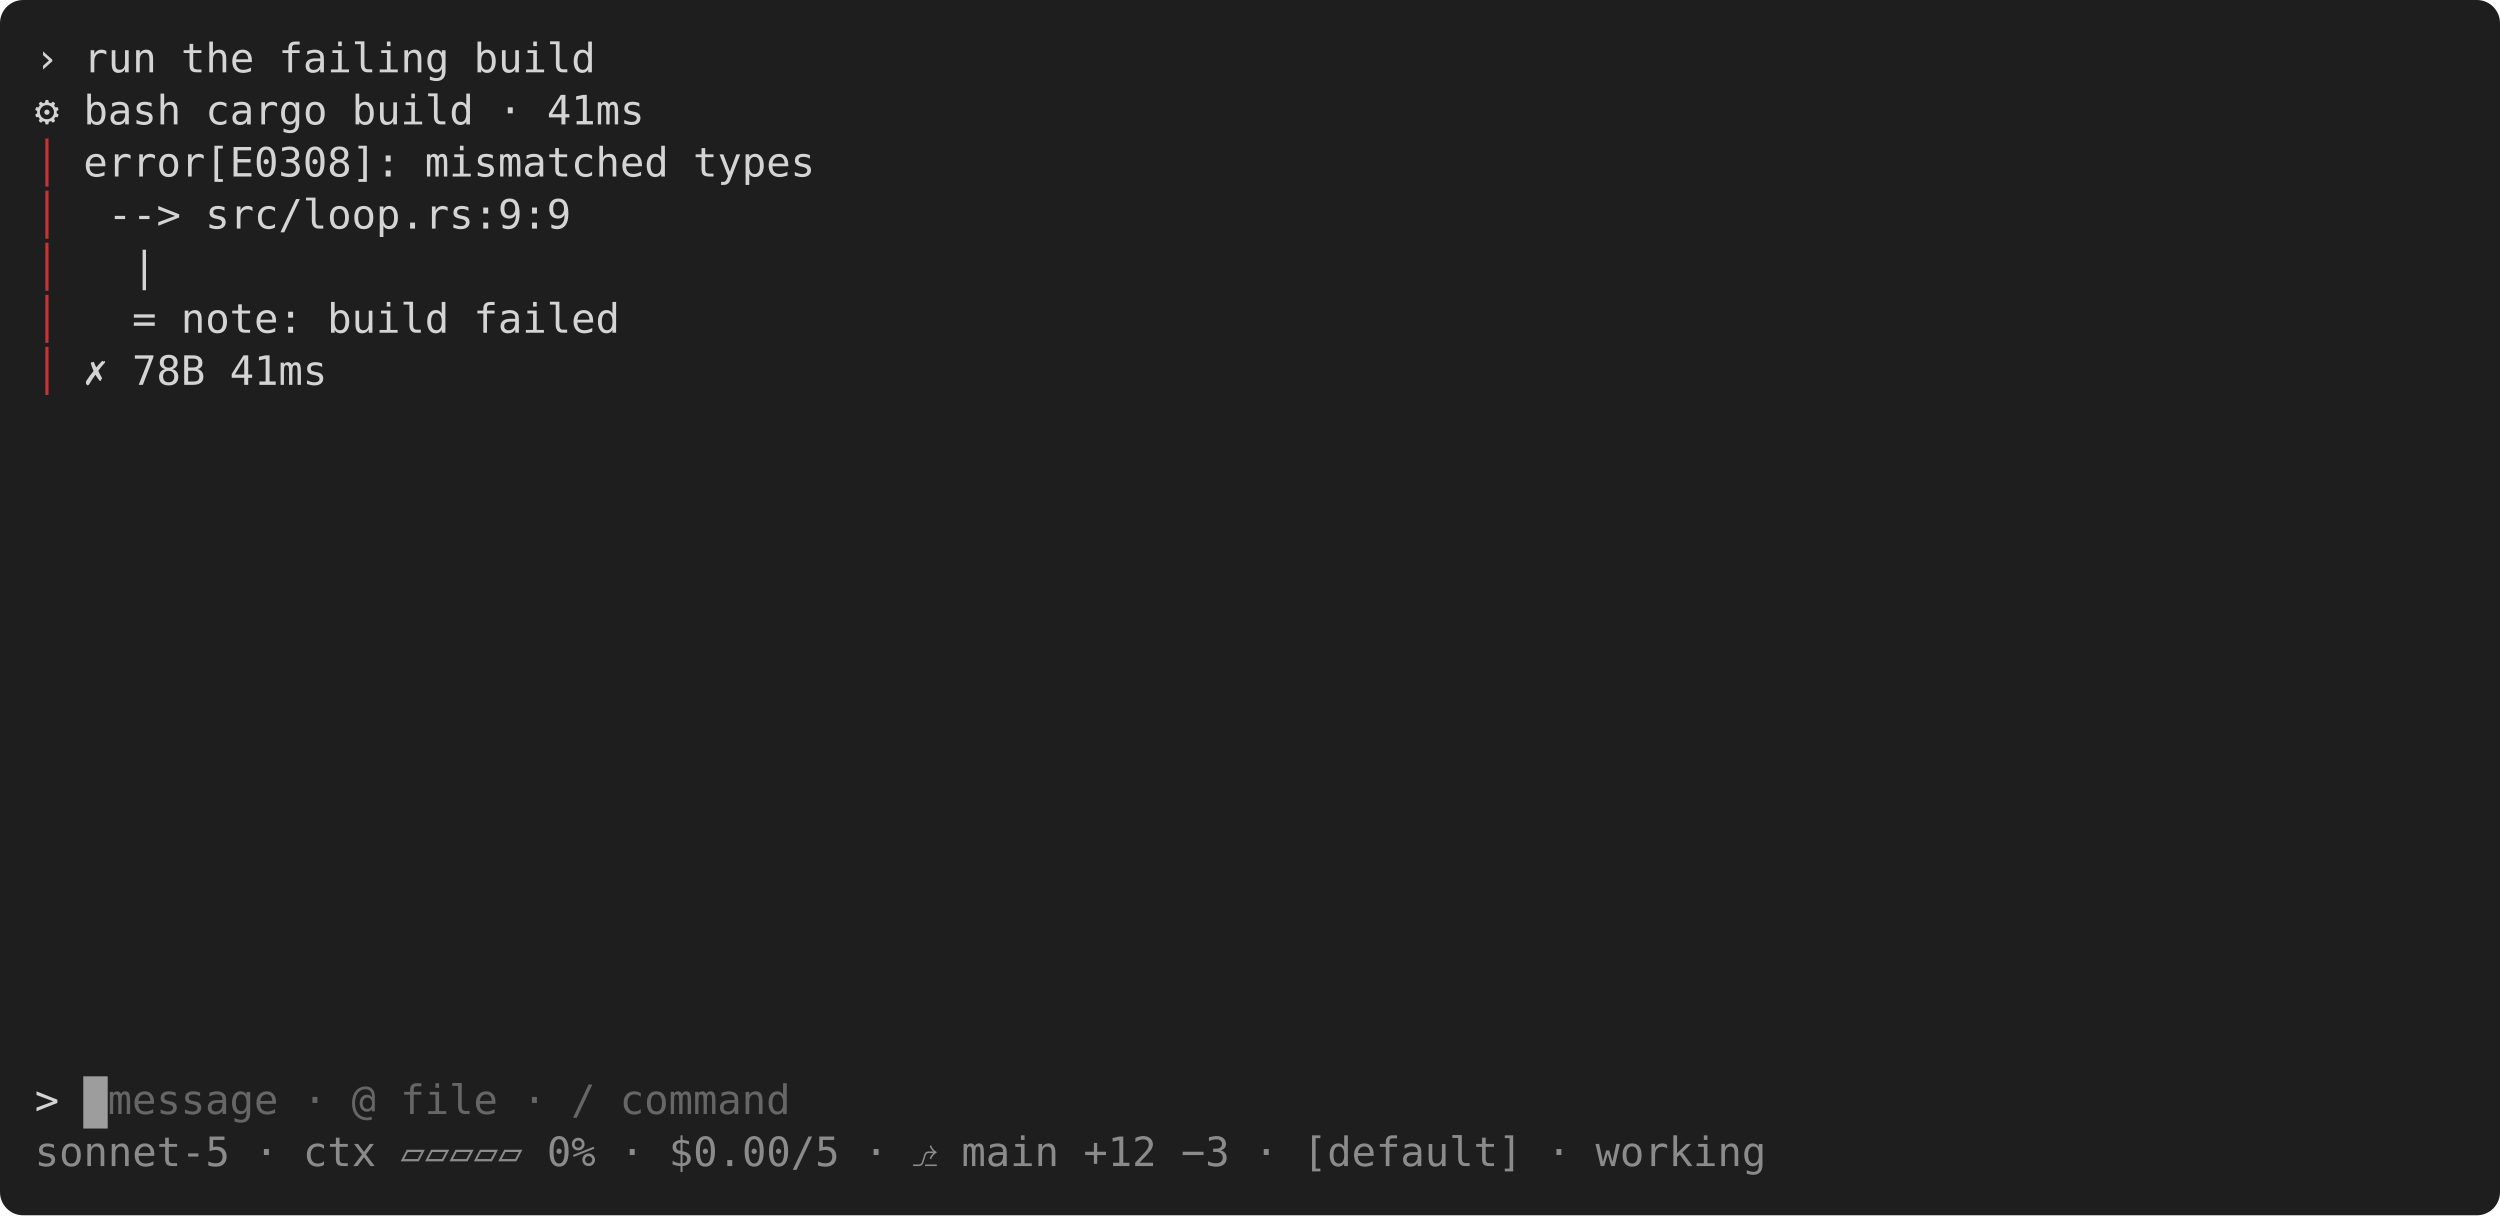
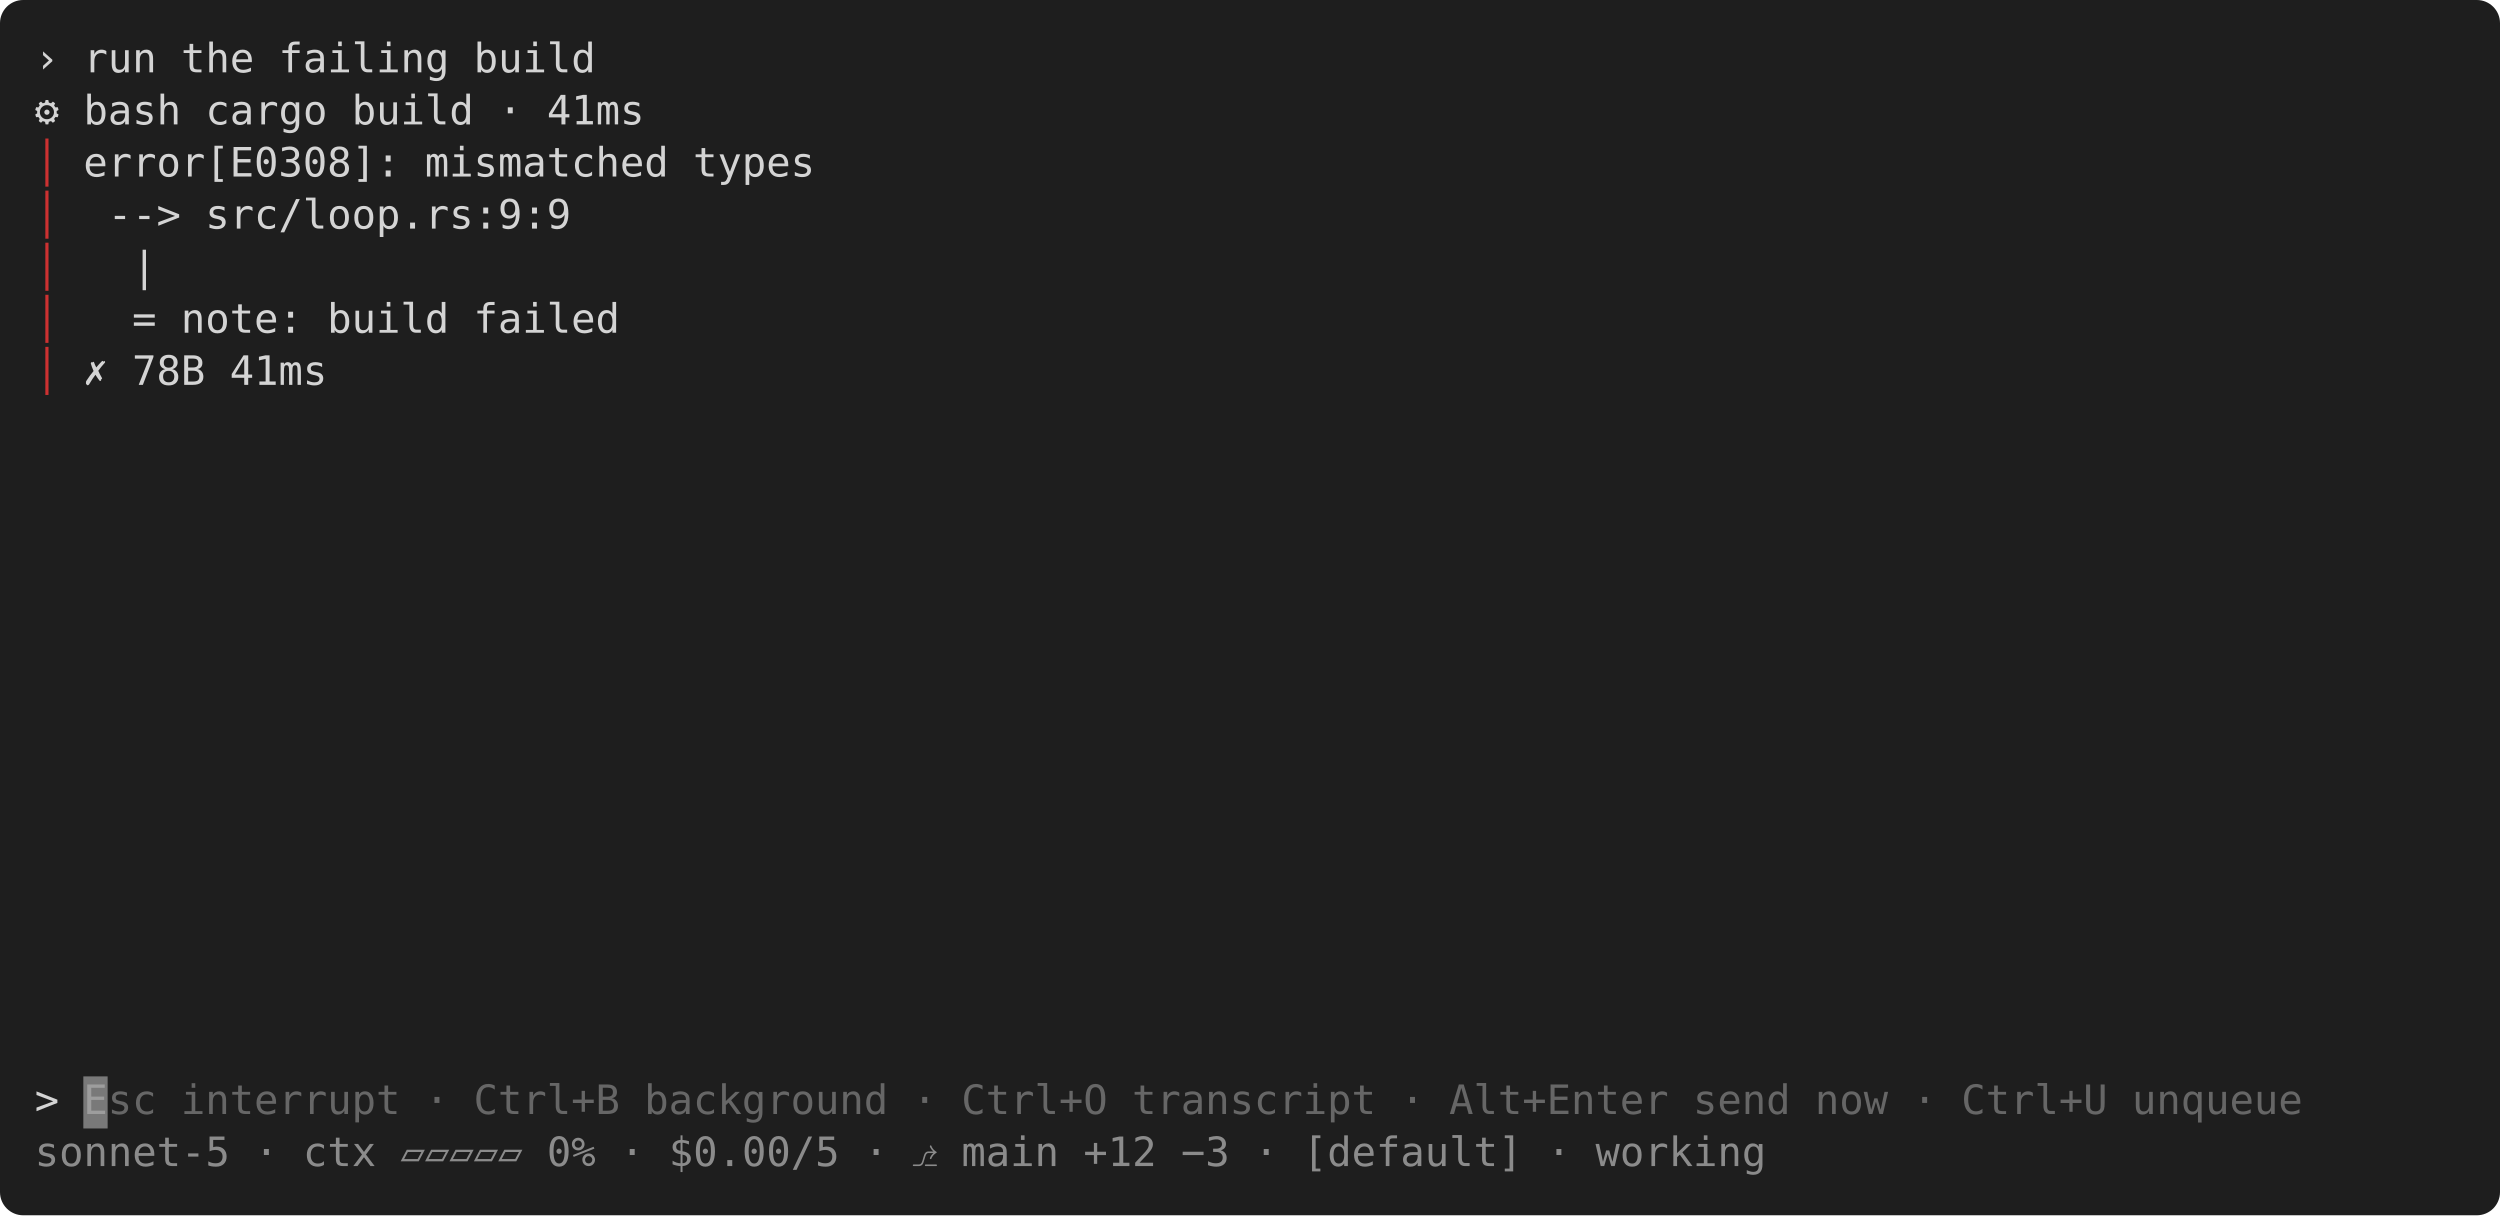
<svg xmlns="http://www.w3.org/2000/svg" width="864" height="420" viewBox="0 0 864 420" font-family="SF Mono, Menlo, DejaVu Sans Mono, Consolas, monospace" font-size="14">
  <rect width="100%" height="100%" rx="8" fill="#1e1e1e" />
  <text x="12.0" y="25.0" textLength="840.0" lengthAdjust="spacingAndGlyphs" xml:space="preserve" fill="#d4d4d4">› run the failing build                                                                             </text>
  <text x="12.0" y="43.0" textLength="840.0" lengthAdjust="spacingAndGlyphs" xml:space="preserve" fill="#d4d4d4">⚙ bash cargo build · 41ms                                                                           </text>
  <text x="12.0" y="61.0" textLength="16.8" lengthAdjust="spacingAndGlyphs" xml:space="preserve" fill="#cd3131">│ </text>
  <text x="28.8" y="61.0" textLength="823.2" lengthAdjust="spacingAndGlyphs" xml:space="preserve" fill="#d4d4d4">error[E0308]: mismatched types                                                                    </text>
  <text x="12.0" y="79.0" textLength="16.8" lengthAdjust="spacingAndGlyphs" xml:space="preserve" fill="#cd3131">│ </text>
  <text x="28.8" y="79.0" textLength="823.2" lengthAdjust="spacingAndGlyphs" xml:space="preserve" fill="#d4d4d4"> --&gt; src/loop.rs:9:9                                                                              </text>
  <text x="12.0" y="97.0" textLength="16.8" lengthAdjust="spacingAndGlyphs" xml:space="preserve" fill="#cd3131">│ </text>
  <text x="28.8" y="97.0" textLength="823.2" lengthAdjust="spacingAndGlyphs" xml:space="preserve" fill="#d4d4d4">  |                                                                                               </text>
  <text x="12.0" y="115.0" textLength="16.8" lengthAdjust="spacingAndGlyphs" xml:space="preserve" fill="#cd3131">│ </text>
  <text x="28.8" y="115.0" textLength="823.2" lengthAdjust="spacingAndGlyphs" xml:space="preserve" fill="#d4d4d4">  = note: build failed                                                                            </text>
  <text x="12.0" y="133.0" textLength="16.8" lengthAdjust="spacingAndGlyphs" xml:space="preserve" fill="#cd3131">│ </text>
  <text x="28.8" y="133.0" textLength="823.2" lengthAdjust="spacingAndGlyphs" xml:space="preserve" fill="#d4d4d4">✗ 78B 41ms                                                                                        </text>
  <text x="12.0" y="385.0" textLength="16.8" lengthAdjust="spacingAndGlyphs" xml:space="preserve" fill="#d4d4d4">&gt; </text>
-   <rect x="28.8" y="372.0" width="8.4" height="18" fill="#666666" />
-   <text x="37.2" y="385.0" textLength="235.2" lengthAdjust="spacingAndGlyphs" xml:space="preserve" fill="#666666">message · @ file · / command</text>
+   <text x="28.8" y="385.0" textLength="823.2" lengthAdjust="spacingAndGlyphs" xml:space="preserve" fill="#666666">Esc interrupt · Ctrl+B background · Ctrl+O transcript · Alt+Enter send now · Ctrl+U unqueue       </text>
  <text x="12.0" y="403.0" textLength="840.0" lengthAdjust="spacingAndGlyphs" xml:space="preserve" fill="#d4d4d4" fill-opacity="0.6">sonnet-5 · ctx ▱▱▱▱▱ 0% · $0.00/5 · ⎇ main +12 −3 · [default] · working                             </text>
  <rect x="28.8" y="372.0" width="8.4" height="18" fill="#d4d4d4" fill-opacity="0.5" />
</svg>
